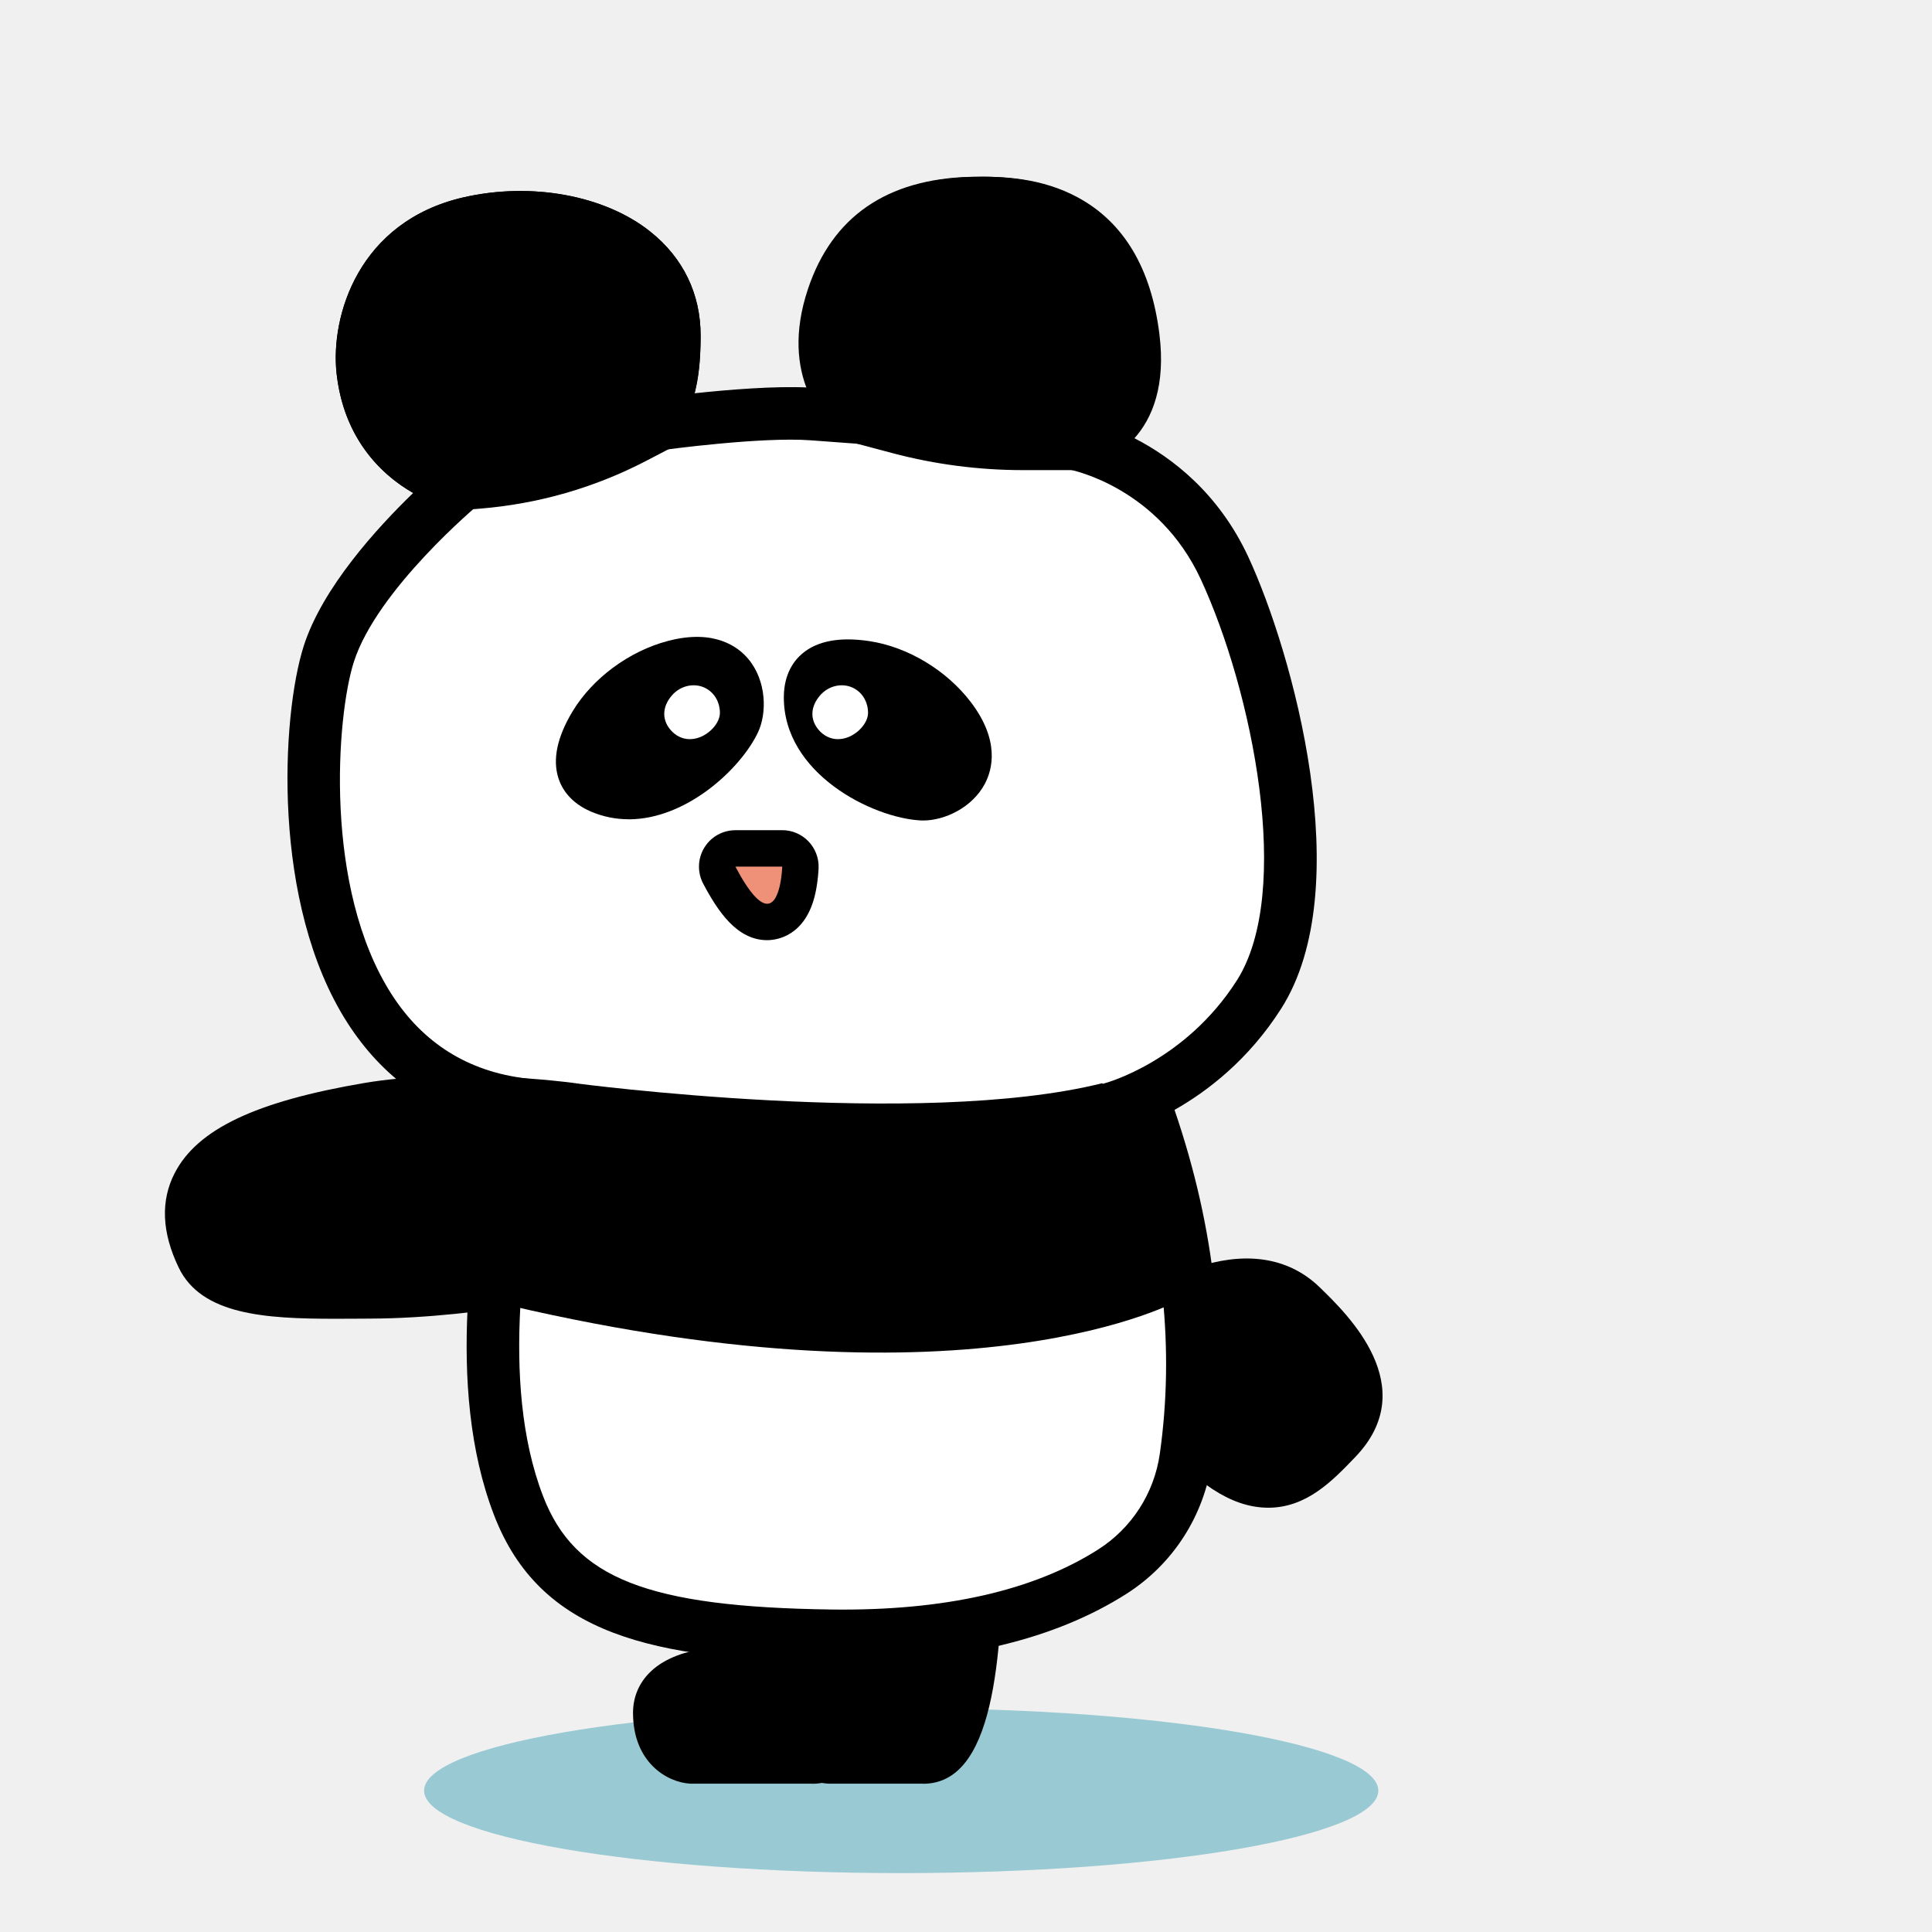
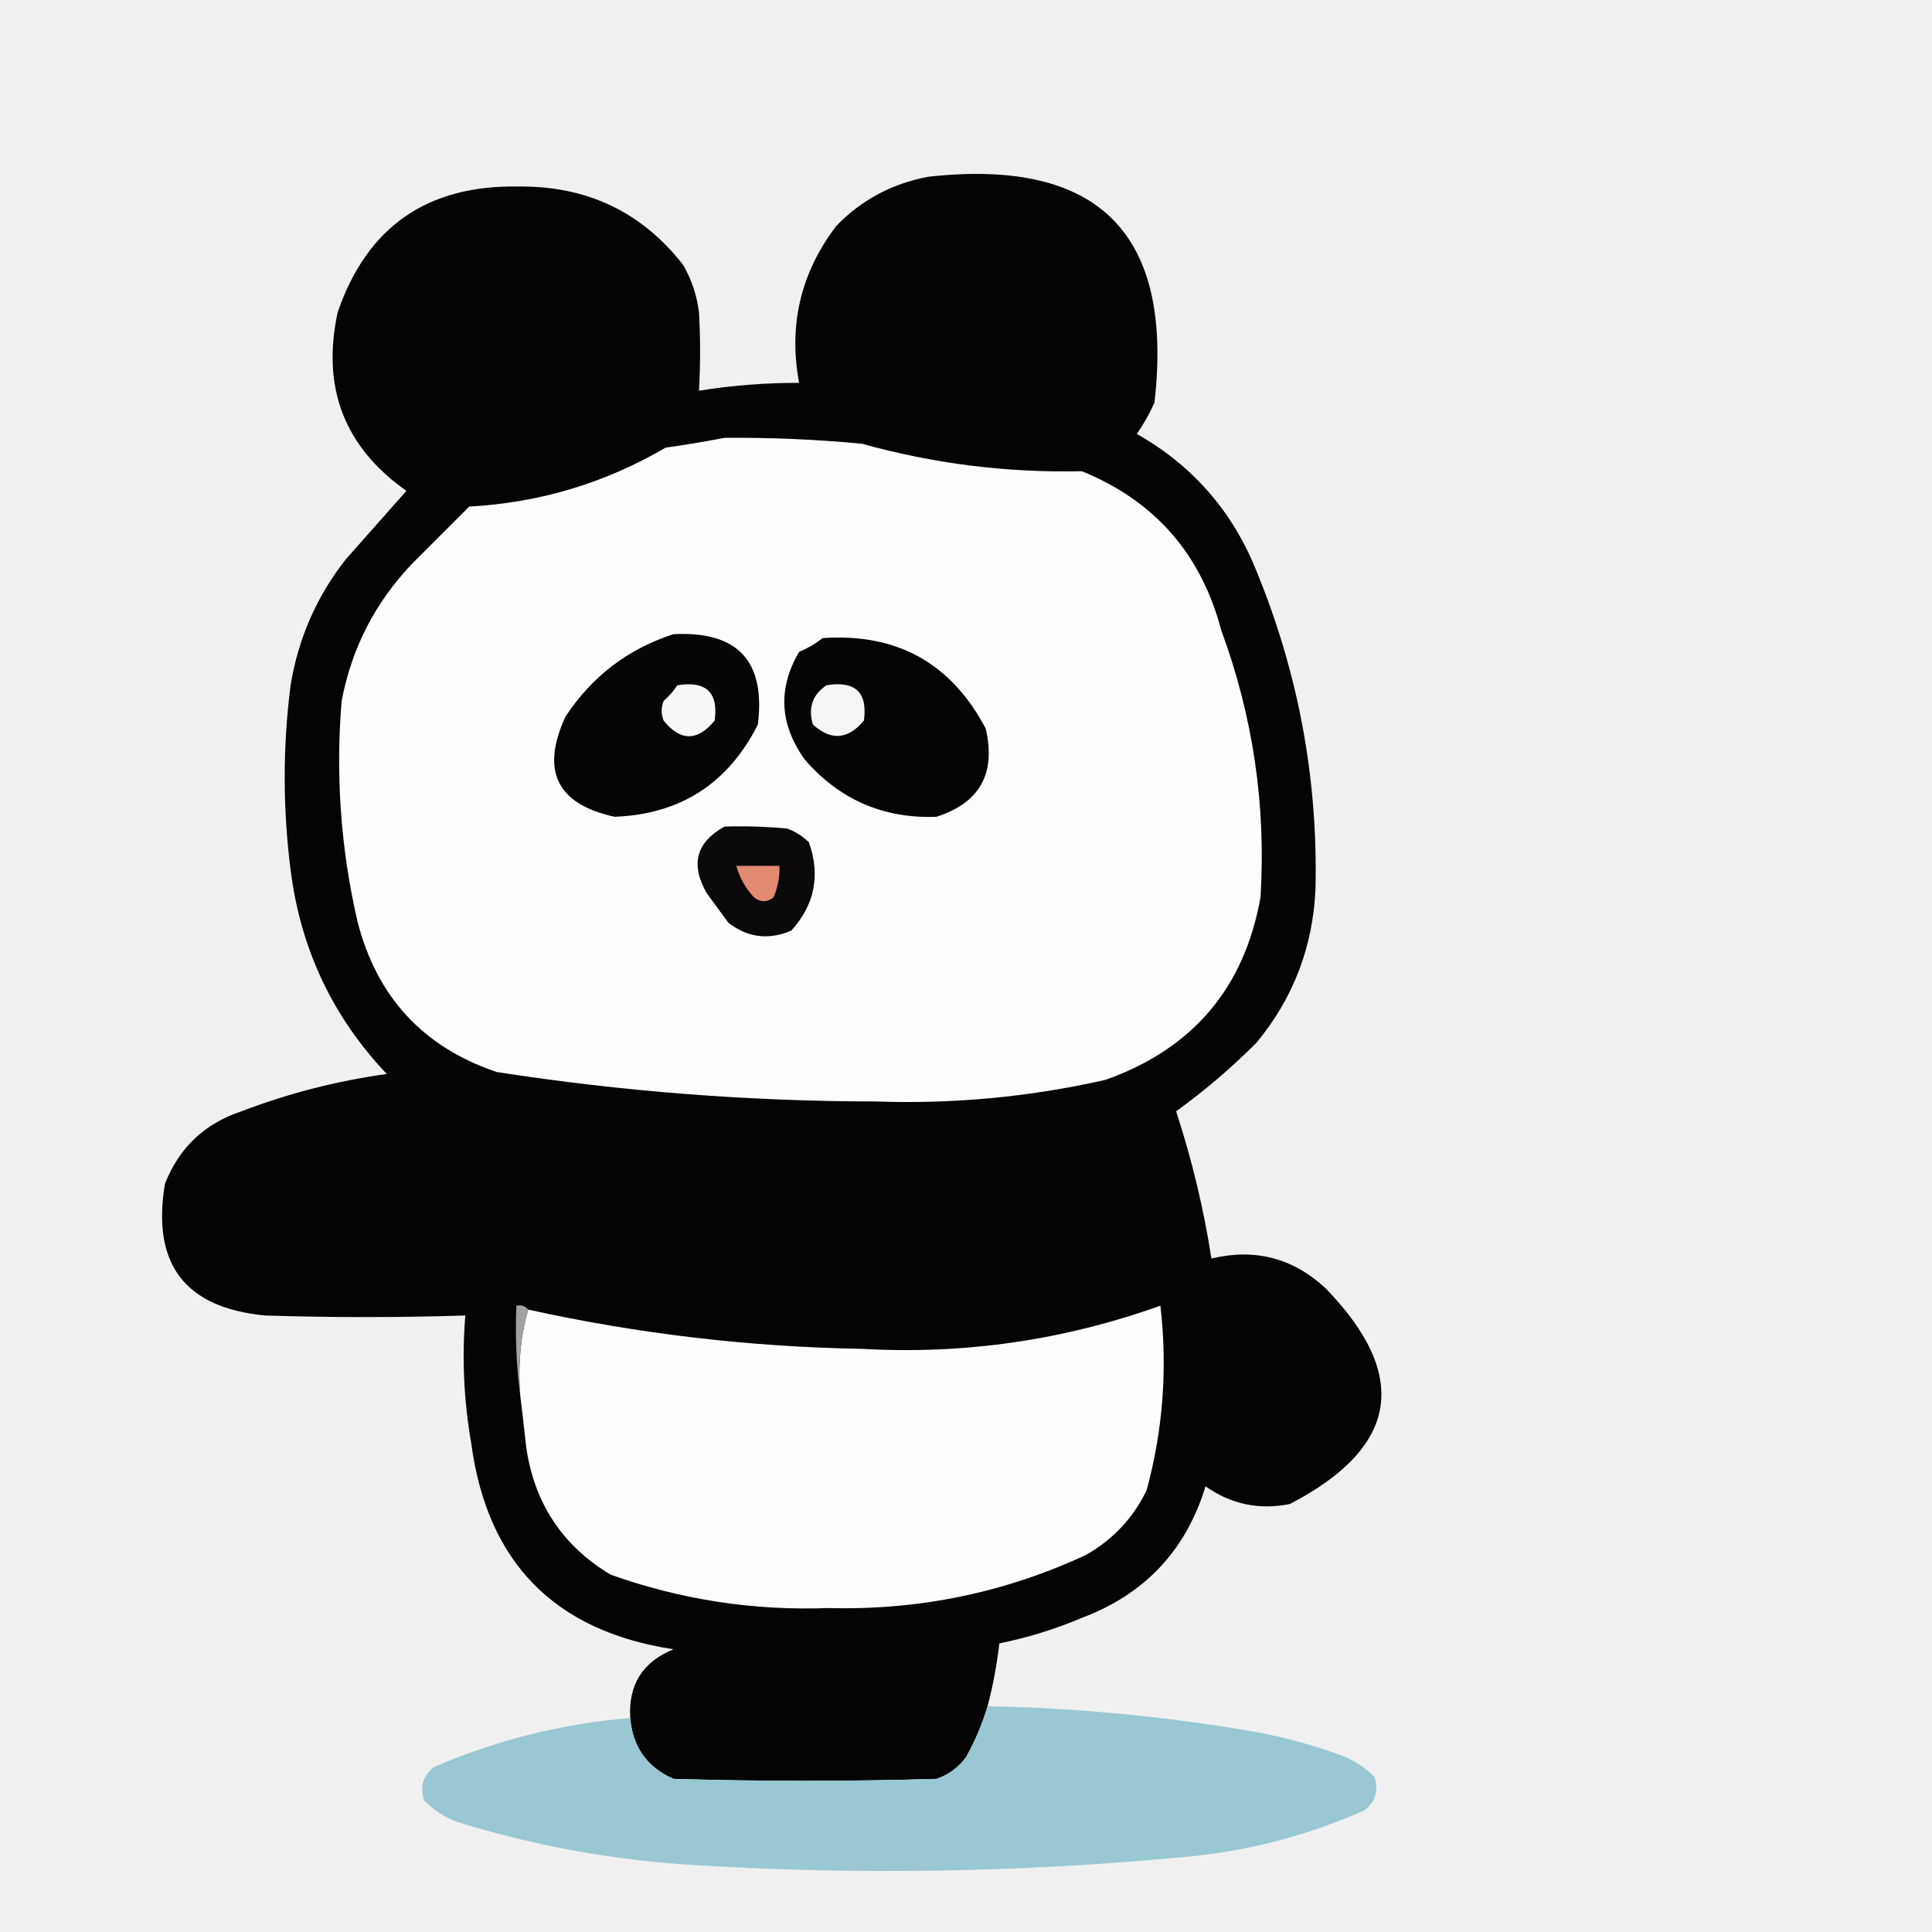
- <svg xmlns="http://www.w3.org/2000/svg" width="164" height="164" viewBox="0 0 164 164" fill="none">
-   <ellipse cx="76.5" cy="152" rx="40.5" ry="7" fill="#99C9D3" />
-   <path d="M73.518 128.109C73.357 129.796 74.243 149.177 68.937 149.177H58.694C58.694 149.177 55.96 149.016 55.96 145.4C55.96 141.784 62.285 142.024 62.285 142.024L61.022 125.393" fill="black" />
-   <path d="M68.941 151.409H58.697C58.653 151.409 58.612 151.409 58.567 151.406C56.623 151.292 53.735 149.599 53.735 145.4C53.735 144.05 54.247 142.841 55.219 141.907C56.503 140.671 58.371 140.149 59.896 139.933L58.804 125.564C58.711 124.335 59.632 123.264 60.861 123.171C62.09 123.075 63.162 123.999 63.255 125.228L64.518 141.859C64.566 142.494 64.343 143.119 63.9 143.576C63.461 144.033 62.846 144.283 62.207 144.259C60.995 144.225 58.962 144.5 58.313 145.128C58.227 145.214 58.2 145.259 58.2 145.403C58.2 146.725 58.704 146.921 58.811 146.948H68.893C69.075 146.808 70.188 145.746 70.82 140.242C71.256 136.44 71.263 132.178 71.266 129.885C71.266 128.751 71.27 128.24 71.304 127.9C71.421 126.674 72.509 125.774 73.739 125.891C74.965 126.007 75.864 127.096 75.751 128.322C75.737 128.504 75.737 129.242 75.734 129.895C75.717 141.073 74.882 151.416 68.948 151.416L68.941 151.409Z" fill="black" />
-   <path d="M82.935 128.109C82.773 129.796 83.659 149.177 78.354 149.177H70.4C70.4 149.177 67.667 149.016 67.667 145.4C67.667 141.784 73.993 142.024 73.993 142.024L72.729 125.393" fill="black" />
-   <path d="M78.355 151.409H70.402C70.357 151.409 70.316 151.409 70.271 151.406C68.327 151.292 65.439 149.599 65.439 145.4C65.439 144.05 65.951 142.841 66.923 141.907C68.207 140.671 70.075 140.149 71.6 139.933L70.508 125.564C70.415 124.335 71.336 123.264 72.565 123.171C73.794 123.075 74.866 123.999 74.959 125.228L76.222 141.859C76.27 142.494 76.047 143.119 75.604 143.576C75.161 144.033 74.546 144.283 73.911 144.259C72.696 144.222 70.666 144.5 70.013 145.128C69.928 145.214 69.9 145.259 69.9 145.403C69.9 146.725 70.405 146.921 70.512 146.948H78.307C78.489 146.808 79.601 145.746 80.233 140.242C80.669 136.44 80.676 132.178 80.68 129.885C80.68 128.751 80.683 128.24 80.718 127.9C80.834 126.674 81.923 125.774 83.152 125.891C84.378 126.007 85.278 127.096 85.165 128.322C85.151 128.504 85.151 129.242 85.147 129.895C85.13 141.073 84.296 151.416 78.362 151.416L78.355 151.409Z" fill="black" />
-   <path d="M98.617 111.446C98.617 111.446 105.948 106.498 110.461 110.862C114.973 115.227 116.69 118.743 113.435 122.136C110.179 125.529 106.931 128.922 99.719 120.361L98.613 111.446H98.617Z" fill="black" />
-   <path d="M107.651 127.982C107.575 127.982 107.5 127.982 107.421 127.979C104.474 127.882 101.486 125.922 98.015 121.801C97.737 121.471 97.561 121.066 97.506 120.637L96.401 111.722C96.298 110.887 96.672 110.067 97.366 109.596C97.451 109.538 99.522 108.154 102.225 107.374C106.174 106.234 109.556 106.887 112.008 109.26C114.402 111.574 120.755 117.725 115.044 123.683C113.107 125.702 110.92 127.985 107.647 127.985L107.651 127.982ZM101.854 119.421C104.749 122.735 106.552 123.487 107.565 123.518C108.873 123.569 110.051 122.439 111.823 120.592C112.936 119.431 114.46 117.841 108.907 112.467C106.614 110.249 102.888 111.684 101.013 112.642L101.851 119.421H101.854Z" fill="black" />
-   <path d="M94.272 94.133C94.272 94.133 101.865 92.268 106.865 84.435C112.5 75.613 108.094 57.179 103.953 48.234C99.811 39.288 91.23 37.674 91.23 37.674C91.23 37.674 97.243 36.898 96.206 28.625C94.815 17.512 86.769 17.145 82.631 17.248C79.77 17.32 73.383 17.801 70.897 25.26C68.41 32.718 73.434 35.486 73.434 35.486L68.96 35.157C64.485 34.827 56.044 35.984 56.044 35.984C56.051 33.996 57.239 33.505 57.239 28.498C57.239 20.39 47.792 17.107 39.839 18.931C31.886 20.754 30.402 27.98 30.79 31.472C31.721 39.837 39.259 41.063 39.259 41.063C39.259 41.063 30.104 48.639 27.906 55.528C25.588 62.791 24.231 91.324 44.348 93.755C43.421 99.679 39.406 115.829 44.022 127.807C47.384 136.533 55.516 138.652 70.588 138.862C82.342 139.023 89.798 136.368 94.434 133.408C97.816 131.248 100.096 127.701 100.663 123.728C102.397 111.52 99.746 100.967 97.301 94.095" fill="white" />
-   <path d="M71.614 141.1C71.263 141.1 70.913 141.1 70.556 141.093C55.395 140.884 45.851 138.775 41.937 128.611C37.709 117.635 40.271 103.707 41.645 96.221C41.686 95.998 41.727 95.781 41.765 95.572C36.593 94.397 32.469 91.461 29.491 86.822C23.005 76.719 23.894 60.757 25.779 54.847C27.359 49.892 32.026 44.789 35.072 41.846C32.187 40.201 29.165 37.059 28.571 31.715C28.029 26.819 30.446 18.793 39.34 16.753C45.099 15.435 51.325 16.575 55.195 19.659C57.994 21.887 59.471 24.944 59.471 28.494C59.471 30.819 59.23 32.306 58.956 33.385C61.748 33.086 65.772 32.749 68.65 32.897C67.853 30.785 67.63 28 68.777 24.552C70.827 18.405 75.467 15.198 82.572 15.016C85.113 14.95 88.427 15.091 91.51 16.767C95.398 18.879 97.719 22.773 98.416 28.347C98.966 32.756 97.812 35.5 96.301 37.2C99.436 38.81 103.44 41.825 105.975 47.296C109.711 55.366 115.305 75.359 108.742 85.637C105.978 89.967 102.496 92.632 99.701 94.215C103.173 104.349 104.237 114.38 102.867 124.04C102.208 128.673 99.57 132.773 95.631 135.287C89.587 139.143 81.507 141.097 71.61 141.097L71.614 141.1ZM44.169 20.678C42.895 20.678 41.6 20.819 40.34 21.108C32.191 22.976 33.001 31.142 33.011 31.224C33.746 37.828 39.56 38.852 39.618 38.858C40.484 38.999 41.184 39.631 41.414 40.476C41.645 41.321 41.36 42.22 40.683 42.78C40.597 42.852 32.002 50.026 30.031 56.204C28.575 60.764 27.434 75.359 33.245 84.408C35.903 88.546 39.728 90.946 44.612 91.537C45.213 91.609 45.759 91.925 46.123 92.406C46.487 92.89 46.641 93.501 46.548 94.099C46.421 94.916 46.239 95.894 46.033 97.028C44.739 104.078 42.325 117.203 46.099 127.004C48.787 133.985 54.972 136.413 70.614 136.626C80.113 136.746 87.719 135.039 93.231 131.523C96.071 129.71 97.973 126.753 98.451 123.412C99.704 114.579 98.753 105.383 95.618 96.056C95.154 96.21 94.862 96.282 94.804 96.3C93.609 96.595 92.396 95.86 92.105 94.665C91.813 93.47 92.541 92.265 93.732 91.966C93.853 91.935 100.58 90.132 104.986 83.233C109.793 75.702 106.301 58.611 101.929 49.171C98.348 41.437 91.115 39.926 90.81 39.864C89.739 39.652 88.969 38.694 89.007 37.598C89.045 36.516 89.845 35.617 90.916 35.462C91.565 35.352 94.701 34.531 93.997 28.9C92.932 20.373 87.685 19.346 82.695 19.477C79.168 19.566 74.879 20.383 73.022 25.96C71.147 31.588 74.484 33.508 74.519 33.525C75.436 34.033 75.879 35.112 75.58 36.114C75.281 37.121 74.323 37.783 73.276 37.705L68.801 37.375C64.612 37.066 56.435 38.178 56.356 38.189C55.714 38.278 55.068 38.082 54.581 37.656C54.093 37.231 53.815 36.616 53.818 35.967C53.822 34.851 54.079 34.068 54.327 33.309C54.649 32.327 55.013 31.214 55.013 28.491C55.013 26.317 54.141 24.518 52.421 23.144C50.415 21.547 47.362 20.672 44.172 20.672L44.169 20.678Z" fill="black" />
-   <path d="M73.232 35.486C73.232 35.486 68.207 32.715 70.694 25.259C73.18 17.804 79.567 17.323 82.428 17.248C86.566 17.145 94.612 17.509 96.003 28.625C97.036 36.897 91.027 37.673 91.027 37.673H86.82C83.269 37.673 79.732 37.213 76.302 36.3L73.232 35.483V35.486Z" fill="black" />
-   <path d="M91.027 39.906H86.82C83.077 39.906 79.344 39.418 75.728 38.457L72.658 37.639C72.483 37.591 72.311 37.526 72.153 37.437C69.853 36.166 66.147 31.843 68.579 24.549C70.629 18.402 75.268 15.194 82.373 15.012C84.914 14.947 88.228 15.088 91.312 16.764C95.199 18.876 97.521 22.77 98.218 28.343C99.513 38.704 91.394 39.875 91.312 39.885C91.216 39.899 91.123 39.902 91.027 39.902V39.906ZM74.138 33.415L76.875 34.143C80.117 35.005 83.465 35.441 86.82 35.441H90.828C91.669 35.26 94.458 34.246 93.791 28.9C92.727 20.373 87.48 19.346 82.49 19.477C78.963 19.566 74.674 20.383 72.816 25.96C71.192 30.833 73.479 32.928 74.142 33.412L74.138 33.415Z" fill="black" />
-   <path d="M39.259 41.059C39.259 41.059 31.721 39.834 30.79 31.468C30.402 27.979 31.886 20.75 39.839 18.927C47.792 17.104 57.239 20.387 57.239 28.494C57.239 33.501 56.051 33.992 56.044 35.98L53.877 37.11C49.733 39.274 45.196 40.579 40.536 40.956L39.259 41.059Z" fill="black" />
-   <path d="M39.262 43.292C39.142 43.292 39.021 43.282 38.905 43.265C35.718 42.746 29.461 39.666 28.575 31.716C28.032 26.819 30.45 18.794 39.344 16.754C45.103 15.435 51.329 16.575 55.199 19.659C57.998 21.888 59.475 24.944 59.475 28.495C59.475 32.045 58.949 33.532 58.568 34.7C58.365 35.322 58.283 35.59 58.28 35.988C58.276 36.815 57.816 37.574 57.081 37.959L54.914 39.089C50.481 41.403 45.704 42.777 40.718 43.179L39.44 43.282C39.382 43.285 39.32 43.289 39.262 43.289V43.292ZM44.169 20.679C42.895 20.679 41.6 20.82 40.34 21.108C32.191 22.976 33.002 31.142 33.012 31.225C33.321 34.013 34.536 36.142 36.624 37.554C37.806 38.354 38.946 38.697 39.406 38.811L40.357 38.735C44.742 38.381 48.946 37.173 52.847 35.136L53.97 34.549C54.066 34.102 54.197 33.704 54.324 33.316C54.646 32.334 55.01 31.221 55.01 28.498C55.01 26.324 54.138 24.525 52.418 23.151C50.412 21.555 47.359 20.679 44.169 20.679Z" fill="black" />
-   <path d="M65.122 78.262C63.728 78.262 62.55 77.111 61.057 74.285C60.803 73.804 60.82 73.231 61.098 72.764C61.376 72.3 61.881 72.015 62.42 72.015H66.397C66.815 72.015 67.214 72.183 67.506 72.486C67.798 72.788 67.952 73.193 67.942 73.609C67.849 76.562 66.822 78.258 65.119 78.258L65.122 78.262Z" fill="#EF9178" />
-   <path d="M66.401 73.564C66.401 73.564 66.301 76.716 65.123 76.716C64.532 76.716 63.674 75.93 62.424 73.564H66.401ZM66.401 70.473H62.424C61.339 70.473 60.336 71.04 59.776 71.97C59.217 72.898 59.186 74.051 59.691 75.01C60.947 77.382 62.572 79.807 65.12 79.807C65.875 79.807 68.406 79.519 69.22 75.799C69.447 74.762 69.484 73.77 69.488 73.66C69.515 72.826 69.199 72.012 68.619 71.411C68.035 70.81 67.235 70.47 66.401 70.47V70.473Z" fill="black" />
-   <path d="M57.166 56.176C54.254 56.941 51.603 58.964 50.178 61.33C48.91 63.432 48.134 66.021 50.885 67.199C55.916 69.352 61.421 64.064 62.688 61.375C63.539 59.569 62.956 54.651 57.166 56.176Z" fill="black" />
-   <path d="M53.367 69.545C52.306 69.545 51.228 69.346 50.16 68.889C48.392 68.13 47.684 66.932 47.403 66.06C46.891 64.47 47.293 62.56 48.601 60.39C50.304 57.567 53.405 55.273 56.695 54.408C60.661 53.364 62.677 54.923 63.529 55.946C65.081 57.815 65.109 60.545 64.343 62.166C62.9 65.225 58.302 69.549 53.364 69.549L53.367 69.545ZM57.633 57.952C55.267 58.574 52.955 60.273 51.747 62.279C50.926 63.639 50.771 64.538 50.895 64.93C50.964 65.146 51.204 65.342 51.606 65.514C55.483 67.176 60.126 62.509 61.029 60.596C61.235 60.163 61.269 58.958 60.71 58.288C60.064 57.512 58.677 57.677 57.629 57.952H57.633Z" fill="black" />
-   <path d="M80.957 60.721C79.134 58.324 76.253 56.648 73.523 56.236C71.095 55.868 68.406 56.143 68.371 59.138C68.306 64.611 75.298 67.674 78.268 67.815C80.26 67.912 84.58 65.49 80.961 60.724L80.957 60.721Z" fill="black" />
-   <path d="M78.381 69.648C78.312 69.648 78.243 69.648 78.178 69.645C74.075 69.449 66.458 65.658 66.537 59.113C66.561 57.19 67.399 56.077 68.099 55.483C69.373 54.401 71.289 54.044 73.796 54.422C77.059 54.913 80.362 56.901 82.419 59.611C84.899 62.876 84.232 65.335 83.611 66.513C82.522 68.584 80.153 69.648 78.381 69.648ZM71.969 57.942C71.176 57.942 70.685 58.093 70.472 58.275C70.3 58.422 70.208 58.718 70.204 59.154C70.153 63.374 76.238 65.878 78.353 65.977C78.831 66.005 79.96 65.572 80.366 64.799C80.836 63.907 80.153 62.687 79.497 61.825C78.017 59.878 75.565 58.395 73.247 58.045C72.756 57.969 72.33 57.938 71.969 57.938V57.942Z" fill="black" />
-   <path d="M59.547 59.204C58.932 58.847 58.153 59.049 57.689 59.585C57.301 60.032 56.996 60.677 57.538 61.354C58.596 62.669 60.251 61.213 60.251 60.509C60.251 60.052 60.069 59.503 59.547 59.2V59.204Z" fill="white" />
-   <path d="M58.562 62.745C57.916 62.745 57.315 62.45 56.869 61.897C56.168 61.028 56.233 59.953 57.04 59.026C57.799 58.154 59.036 57.917 59.98 58.463C60.687 58.875 61.11 59.641 61.11 60.513C61.11 61.324 60.31 62.265 59.331 62.608C59.073 62.697 58.816 62.742 58.565 62.742L58.562 62.745ZM58.878 59.885C58.675 59.885 58.469 60.002 58.335 60.153C57.988 60.551 58.105 60.695 58.205 60.822C58.387 61.049 58.527 61.045 58.644 61.025C58.991 60.96 59.314 60.623 59.386 60.469C59.379 60.328 59.331 60.081 59.111 59.953C59.036 59.909 58.953 59.892 58.871 59.892L58.878 59.885Z" fill="white" />
-   <path d="M72.121 59.205C71.507 58.848 70.727 59.05 70.264 59.586C69.876 60.033 69.57 60.678 70.113 61.355C71.17 62.67 72.826 61.214 72.826 60.51C72.826 60.053 72.644 59.504 72.121 59.202V59.205Z" fill="white" />
-   <path d="M71.137 62.746C70.491 62.746 69.89 62.45 69.444 61.898C68.743 61.029 68.809 59.954 69.616 59.027C70.374 58.154 71.611 57.917 72.555 58.464C73.263 58.876 73.685 59.641 73.685 60.514C73.685 61.324 72.885 62.265 71.906 62.608C71.648 62.698 71.391 62.742 71.14 62.742L71.137 62.746ZM71.449 59.885C71.247 59.885 71.041 60.002 70.907 60.153C70.56 60.551 70.677 60.696 70.776 60.823C70.958 61.049 71.099 61.046 71.216 61.025C71.563 60.96 71.885 60.624 71.958 60.469C71.951 60.328 71.903 60.081 71.683 59.954C71.607 59.909 71.525 59.892 71.442 59.892L71.449 59.885Z" fill="white" />
-   <path d="M48.815 91.952C48.815 91.952 78.042 95.826 93.557 91.952L96.854 96.015L100.151 110.338C100.151 110.338 82.829 120.098 43.187 110.805L48.815 91.952Z" fill="black" />
-   <path d="M48.358 94.132C48.358 94.132 38.798 92.858 31.305 94.132C21.305 95.832 13.451 98.898 17.184 106.635C18.795 109.97 24.894 109.722 31.422 109.698C41.02 109.664 51.277 107.16 51.277 107.16" fill="black" />
-   <path d="M28.437 111.945C22.472 111.945 17.101 111.605 15.171 107.604C13.732 104.623 13.619 101.924 14.831 99.575C16.755 95.853 21.717 93.493 30.93 91.931C38.667 90.616 48.248 91.869 48.653 91.921C49.876 92.082 50.734 93.205 50.57 94.427C50.405 95.65 49.285 96.505 48.063 96.347C47.97 96.333 38.739 95.135 31.679 96.333C24.299 97.587 19.965 99.369 18.798 101.625C18.599 102.01 17.994 103.181 19.193 105.667C20.092 107.532 25.487 107.501 30.25 107.473L31.415 107.467C40.625 107.432 50.649 105.018 50.748 104.994C51.947 104.706 53.152 105.437 53.444 106.636C53.736 107.834 53.001 109.039 51.806 109.331C51.377 109.438 41.181 111.897 31.432 111.931L30.278 111.938C29.66 111.941 29.049 111.945 28.441 111.945H28.437Z" fill="black" />
+ <svg xmlns="http://www.w3.org/2000/svg" version="1.1" width="492px" height="492px" style="shape-rendering:geometricPrecision; text-rendering:geometricPrecision; image-rendering:optimizeQuality; fill-rule:evenodd; clip-rule:evenodd">
+   <g>
+     <path style="opacity:0.984" fill="#000000" d="M 251.5,434.5 C 250.161,439.008 248.328,443.342 246,447.5C 244.039,450.135 241.539,451.969 238.5,453C 216.167,453.667 193.833,453.667 171.5,453C 164.766,450.038 161.099,444.872 160.5,437.5C 159.975,429.054 163.641,423.221 171.5,420C 141.211,415.378 124.045,397.878 120,367.5C 118.112,356.652 117.612,345.818 118.5,335C 101.52,335.542 84.52,335.542 67.5,335C 47.096,333.059 38.596,321.893 42,301.5C 45.582,292.287 52.082,286.12 61.5,283C 73.465,278.426 85.798,275.259 98.5,273.5C 84.693,258.955 76.527,241.622 74,221.5C 72,205.833 72,190.167 74,174.5C 75.949,162.605 80.616,151.939 88,142.5C 93.167,136.667 98.333,130.833 103.5,125C 87.664,113.844 81.831,98.678 86,79.5C 93.473,57.748 108.807,47.081 132,47.5C 149.426,47.293 163.426,53.959 174,67.5C 176.133,71.232 177.466,75.232 178,79.5C 178.378,86.189 178.378,92.856 178,99.5C 186.396,98.149 194.896,97.482 203.5,97.5C 200.751,82.739 203.918,69.406 213,57.5C 219.462,50.851 227.296,46.684 236.5,45C 279.737,40.237 298.904,59.404 294,102.5C 292.753,105.329 291.253,107.995 289.5,110.5C 303.752,118.587 313.919,130.254 320,145.5C 330.661,171.47 335.661,198.47 335,226.5C 334.314,241.235 329.314,254.235 320,265.5C 313.599,271.934 306.766,277.767 299.5,283C 303.525,295.266 306.525,307.766 308.5,320.5C 319.533,317.841 329.199,320.341 337.5,328C 359.176,350.281 356.176,368.615 328.5,383C 320.662,384.586 313.495,383.086 307,378.5C 302.021,394.814 291.521,405.981 275.5,412C 268.699,414.879 261.699,417.045 254.5,418.5C 253.868,423.933 252.868,429.266 251.5,434.5 Z" />
+   </g>
+   <g>
+     <path style="opacity:1" fill="#fdfdfd" d="M 184.5,111.5 C 196.192,111.395 207.858,111.895 219.5,113C 237.801,118.097 256.468,120.431 275.5,120C 294.029,127.535 305.862,141.035 311,160.5C 319.108,182.48 322.441,205.146 321,228.5C 316.891,251.615 303.724,267.115 281.5,275C 262.244,279.357 242.744,281.19 223,280.5C 190.629,280.455 158.462,277.955 126.5,273C 107.731,266.671 95.897,253.838 91,234.5C 86.77,216.062 85.437,197.395 87,178.5C 89.557,165.052 95.557,153.385 105,143.5C 109.833,138.667 114.667,133.833 119.5,129C 137.391,128.028 154.057,123.028 169.5,114C 174.661,113.268 179.661,112.434 184.5,111.5 Z" />
+   </g>
+   <g>
+     <path style="opacity:1" fill="#050505" d="M 171.5,161.5 C 187.83,160.662 194.996,168.328 193,184.5C 185.427,199.533 173.261,207.366 156.5,208C 141.807,204.78 137.64,196.28 144,182.5C 150.74,172.253 159.906,165.253 171.5,161.5 Z" />
+   </g>
+   <g>
+     <path style="opacity:1" fill="#040404" d="M 209.5,162.5 C 228.386,161.19 242.219,168.857 251,185.5C 253.705,196.93 249.538,204.43 238.5,208C 225.029,208.515 213.862,203.682 205,193.5C 198.514,184.528 198.014,175.361 203.5,166C 205.727,165.059 207.727,163.892 209.5,162.5 Z" />
+   </g>
+   <g>
+     <path style="opacity:1" fill="#f7f7f7" d="M 172.5,174.5 C 179.827,173.329 182.994,176.329 182,183.5C 177.619,188.821 173.285,188.821 169,183.5C 168.333,181.833 168.333,180.167 169,178.5C 170.376,177.295 171.542,175.962 172.5,174.5 Z" />
+   </g>
+   <g>
+     <path style="opacity:1" fill="#f5f5f5" d="M 210.5,174.5 C 217.827,173.329 220.994,176.329 220,183.5C 215.965,188.364 211.632,188.698 207,184.5C 205.756,180.191 206.923,176.858 210.5,174.5 Z" />
+   </g>
+   <g>
+     <path style="opacity:1" fill="#0b0909" d="M 184.5,210.5 C 189.844,210.334 195.177,210.501 200.5,211C 202.587,211.792 204.421,212.959 206,214.5C 208.964,222.914 207.464,230.414 201.5,237C 195.734,239.446 190.401,238.779 185.5,235C 183.667,232.5 181.833,230 180,227.5C 175.762,220.157 177.262,214.49 184.5,210.5 Z" />
+   </g>
+   <g>
+     <path style="opacity:1" fill="#e38a72" d="M 187.5,220.5 C 191.167,220.5 194.833,220.5 198.5,220.5C 198.579,223.271 198.079,225.937 197,228.5C 195.333,229.833 193.667,229.833 192,228.5C 189.843,226.183 188.343,223.516 187.5,220.5 Z" />
+   </g>
+   <g>
+     <path style="opacity:1" fill="#fdfdfd" d="M 132.5,355.5 C 131.87,347.757 132.537,340.424 134.5,333.5C 162.502,339.667 190.836,343 219.5,343.5C 245.622,344.965 270.956,341.298 295.5,332.5C 297.352,348.413 296.185,364.08 292,379.5C 288.553,386.614 283.386,392.114 276.5,396C 255.8,405.607 233.967,410.107 211,409.5C 191.918,410.22 173.418,407.387 155.5,401C 143.229,393.645 136.062,382.812 134,368.5C 133.535,364.152 133.035,359.819 132.5,355.5 Z" />
+   </g>
+   <g>
+     <path style="opacity:1" fill="#a2a2a2" d="M 134.5,333.5 C 132.537,340.424 131.87,347.757 132.5,355.5C 131.508,348.018 131.175,340.352 131.5,332.5C 132.791,332.263 133.791,332.596 134.5,333.5 Z" />
+   </g>
+   <g>
+     <path style="opacity:0.989" fill="#98c8d2" d="M 251.5,434.5 C 274.33,434.954 296.996,437.121 319.5,441C 327.004,442.376 334.337,444.376 341.5,447C 344.759,448.211 347.592,450.044 350,452.5C 351.123,455.956 350.29,458.79 347.5,461C 332.541,467.657 316.874,471.657 300.5,473C 259.559,476.817 218.559,477.483 177.5,475C 156.703,473.812 136.37,470.145 116.5,464C 113.241,462.789 110.408,460.956 108,458.5C 106.877,455.044 107.71,452.21 110.5,450C 126.464,443.106 143.131,438.94 160.5,437.5C 161.099,444.872 164.766,450.038 171.5,453C 193.833,453.667 216.167,453.667 238.5,453C 241.539,451.969 244.039,450.135 246,447.5C 248.328,443.342 250.161,439.008 251.5,434.5 Z" />
+   </g>
</svg>
